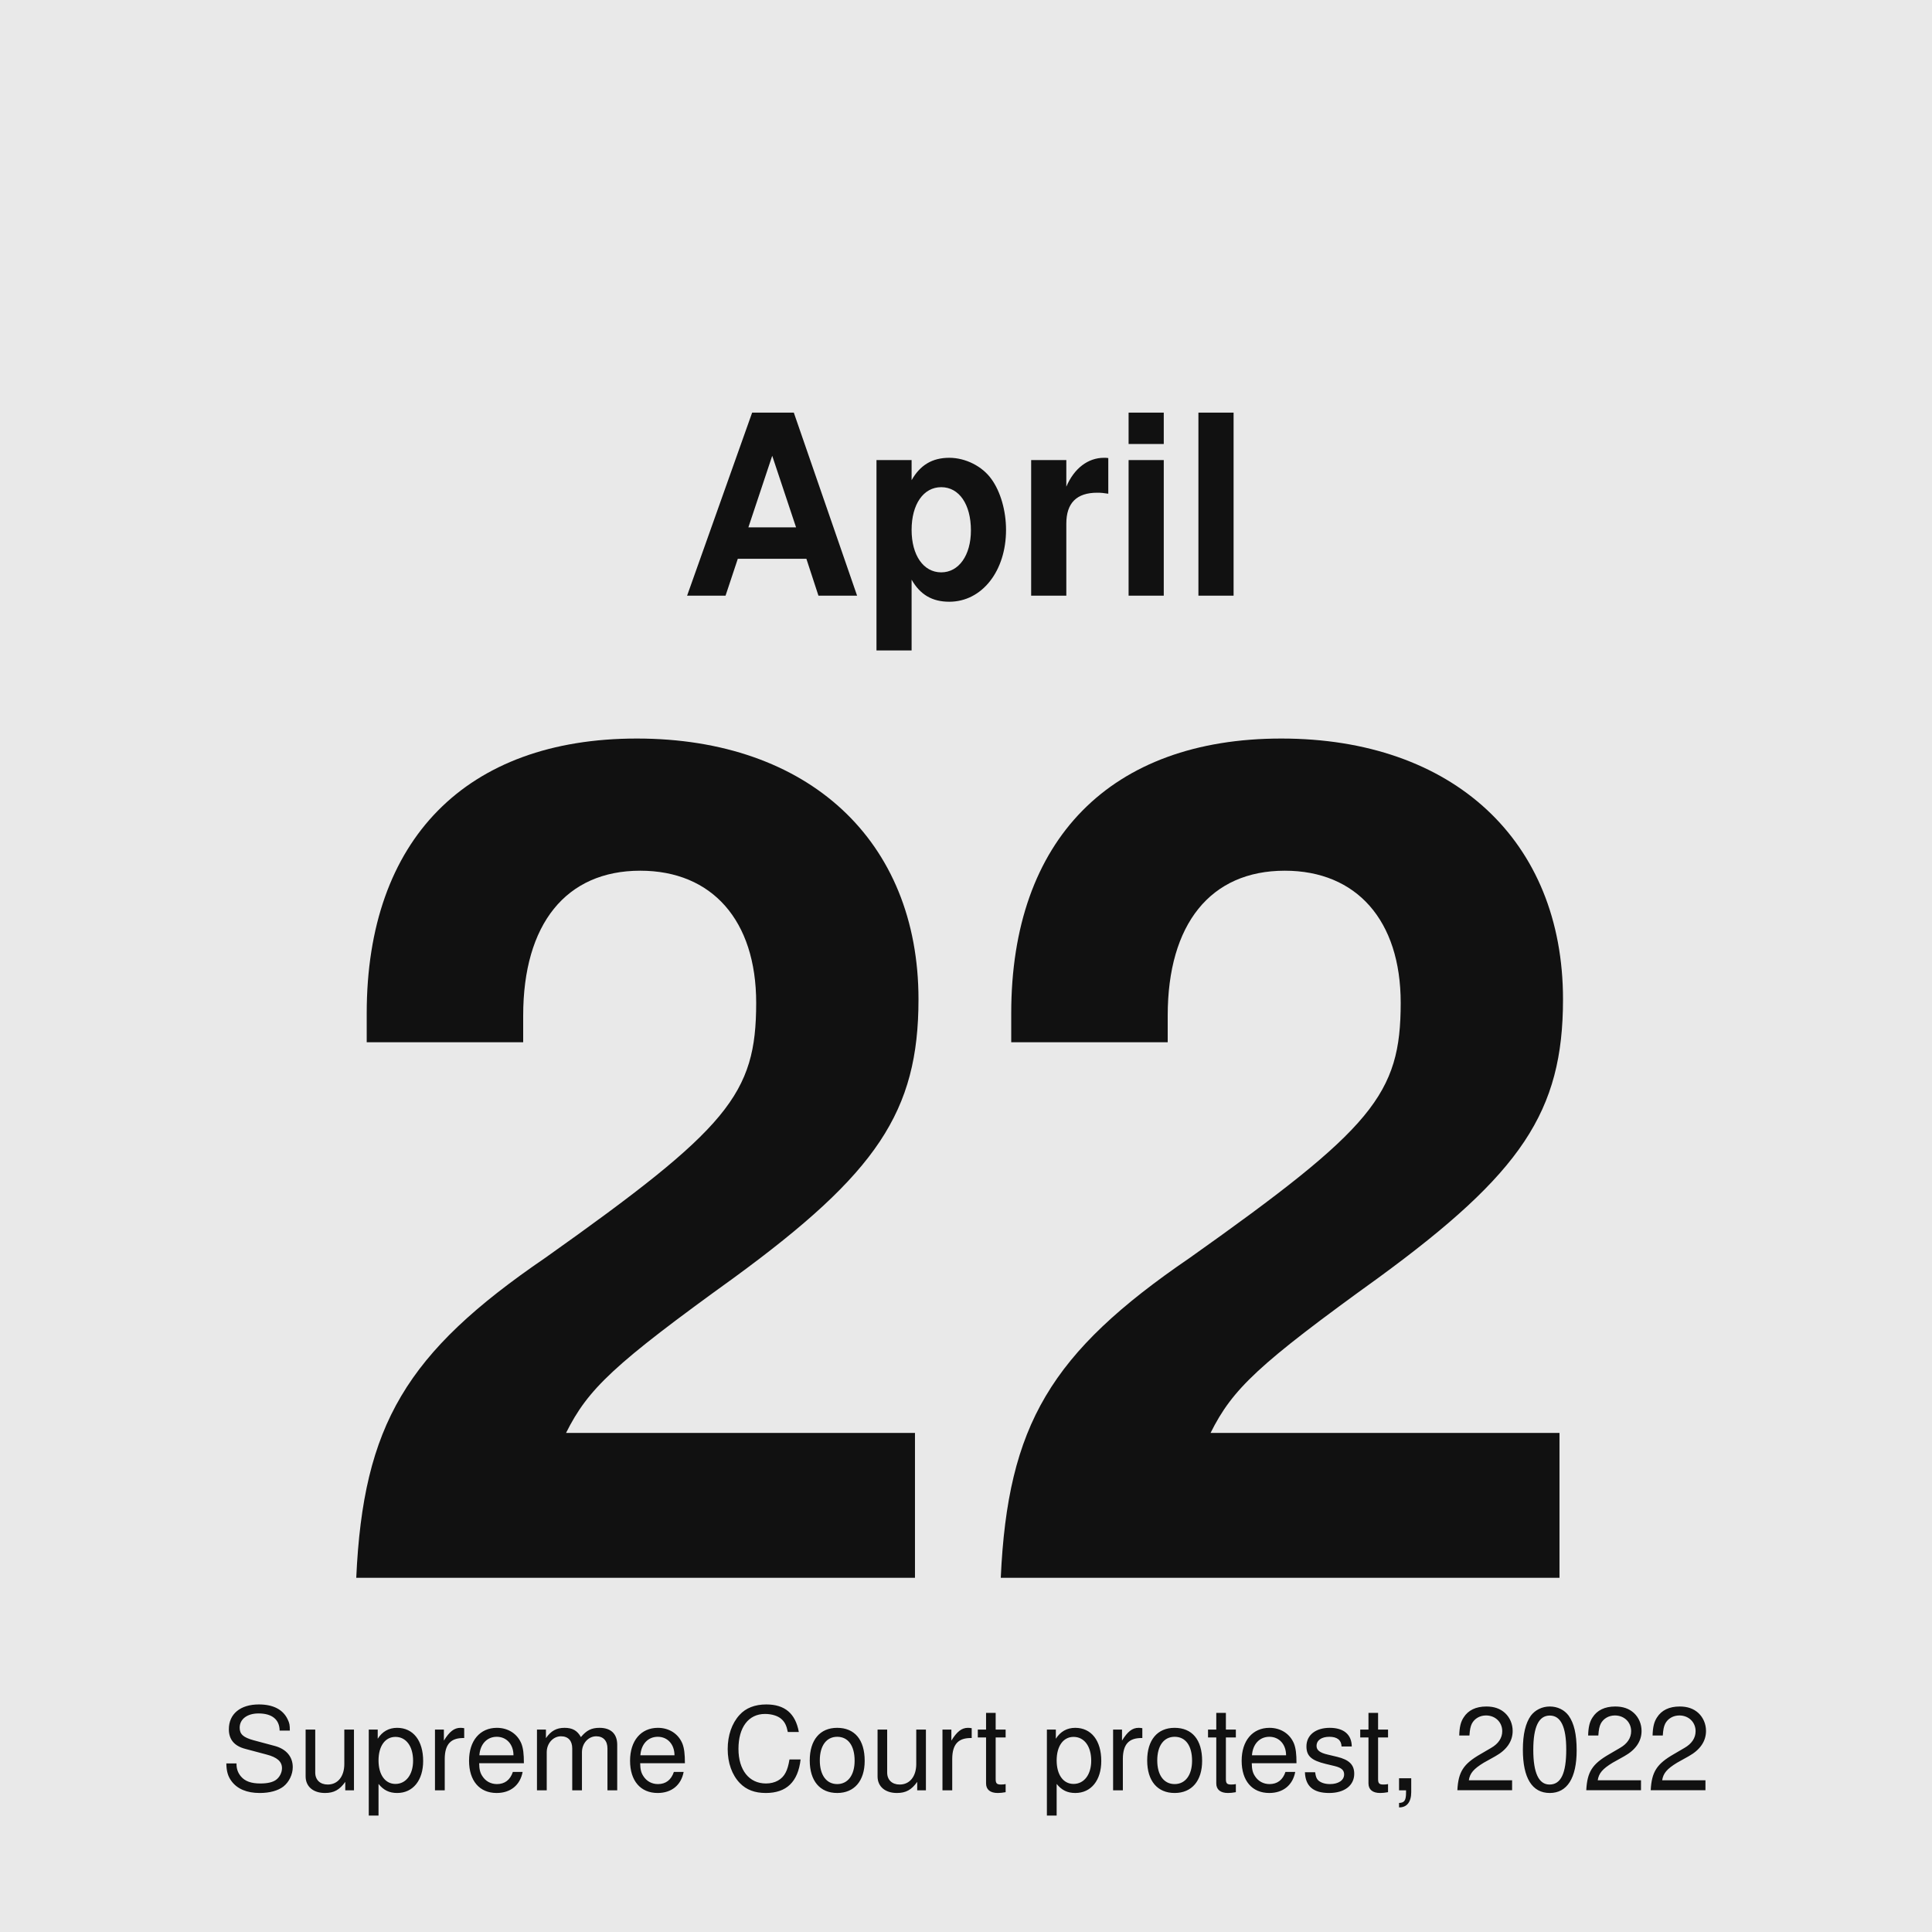
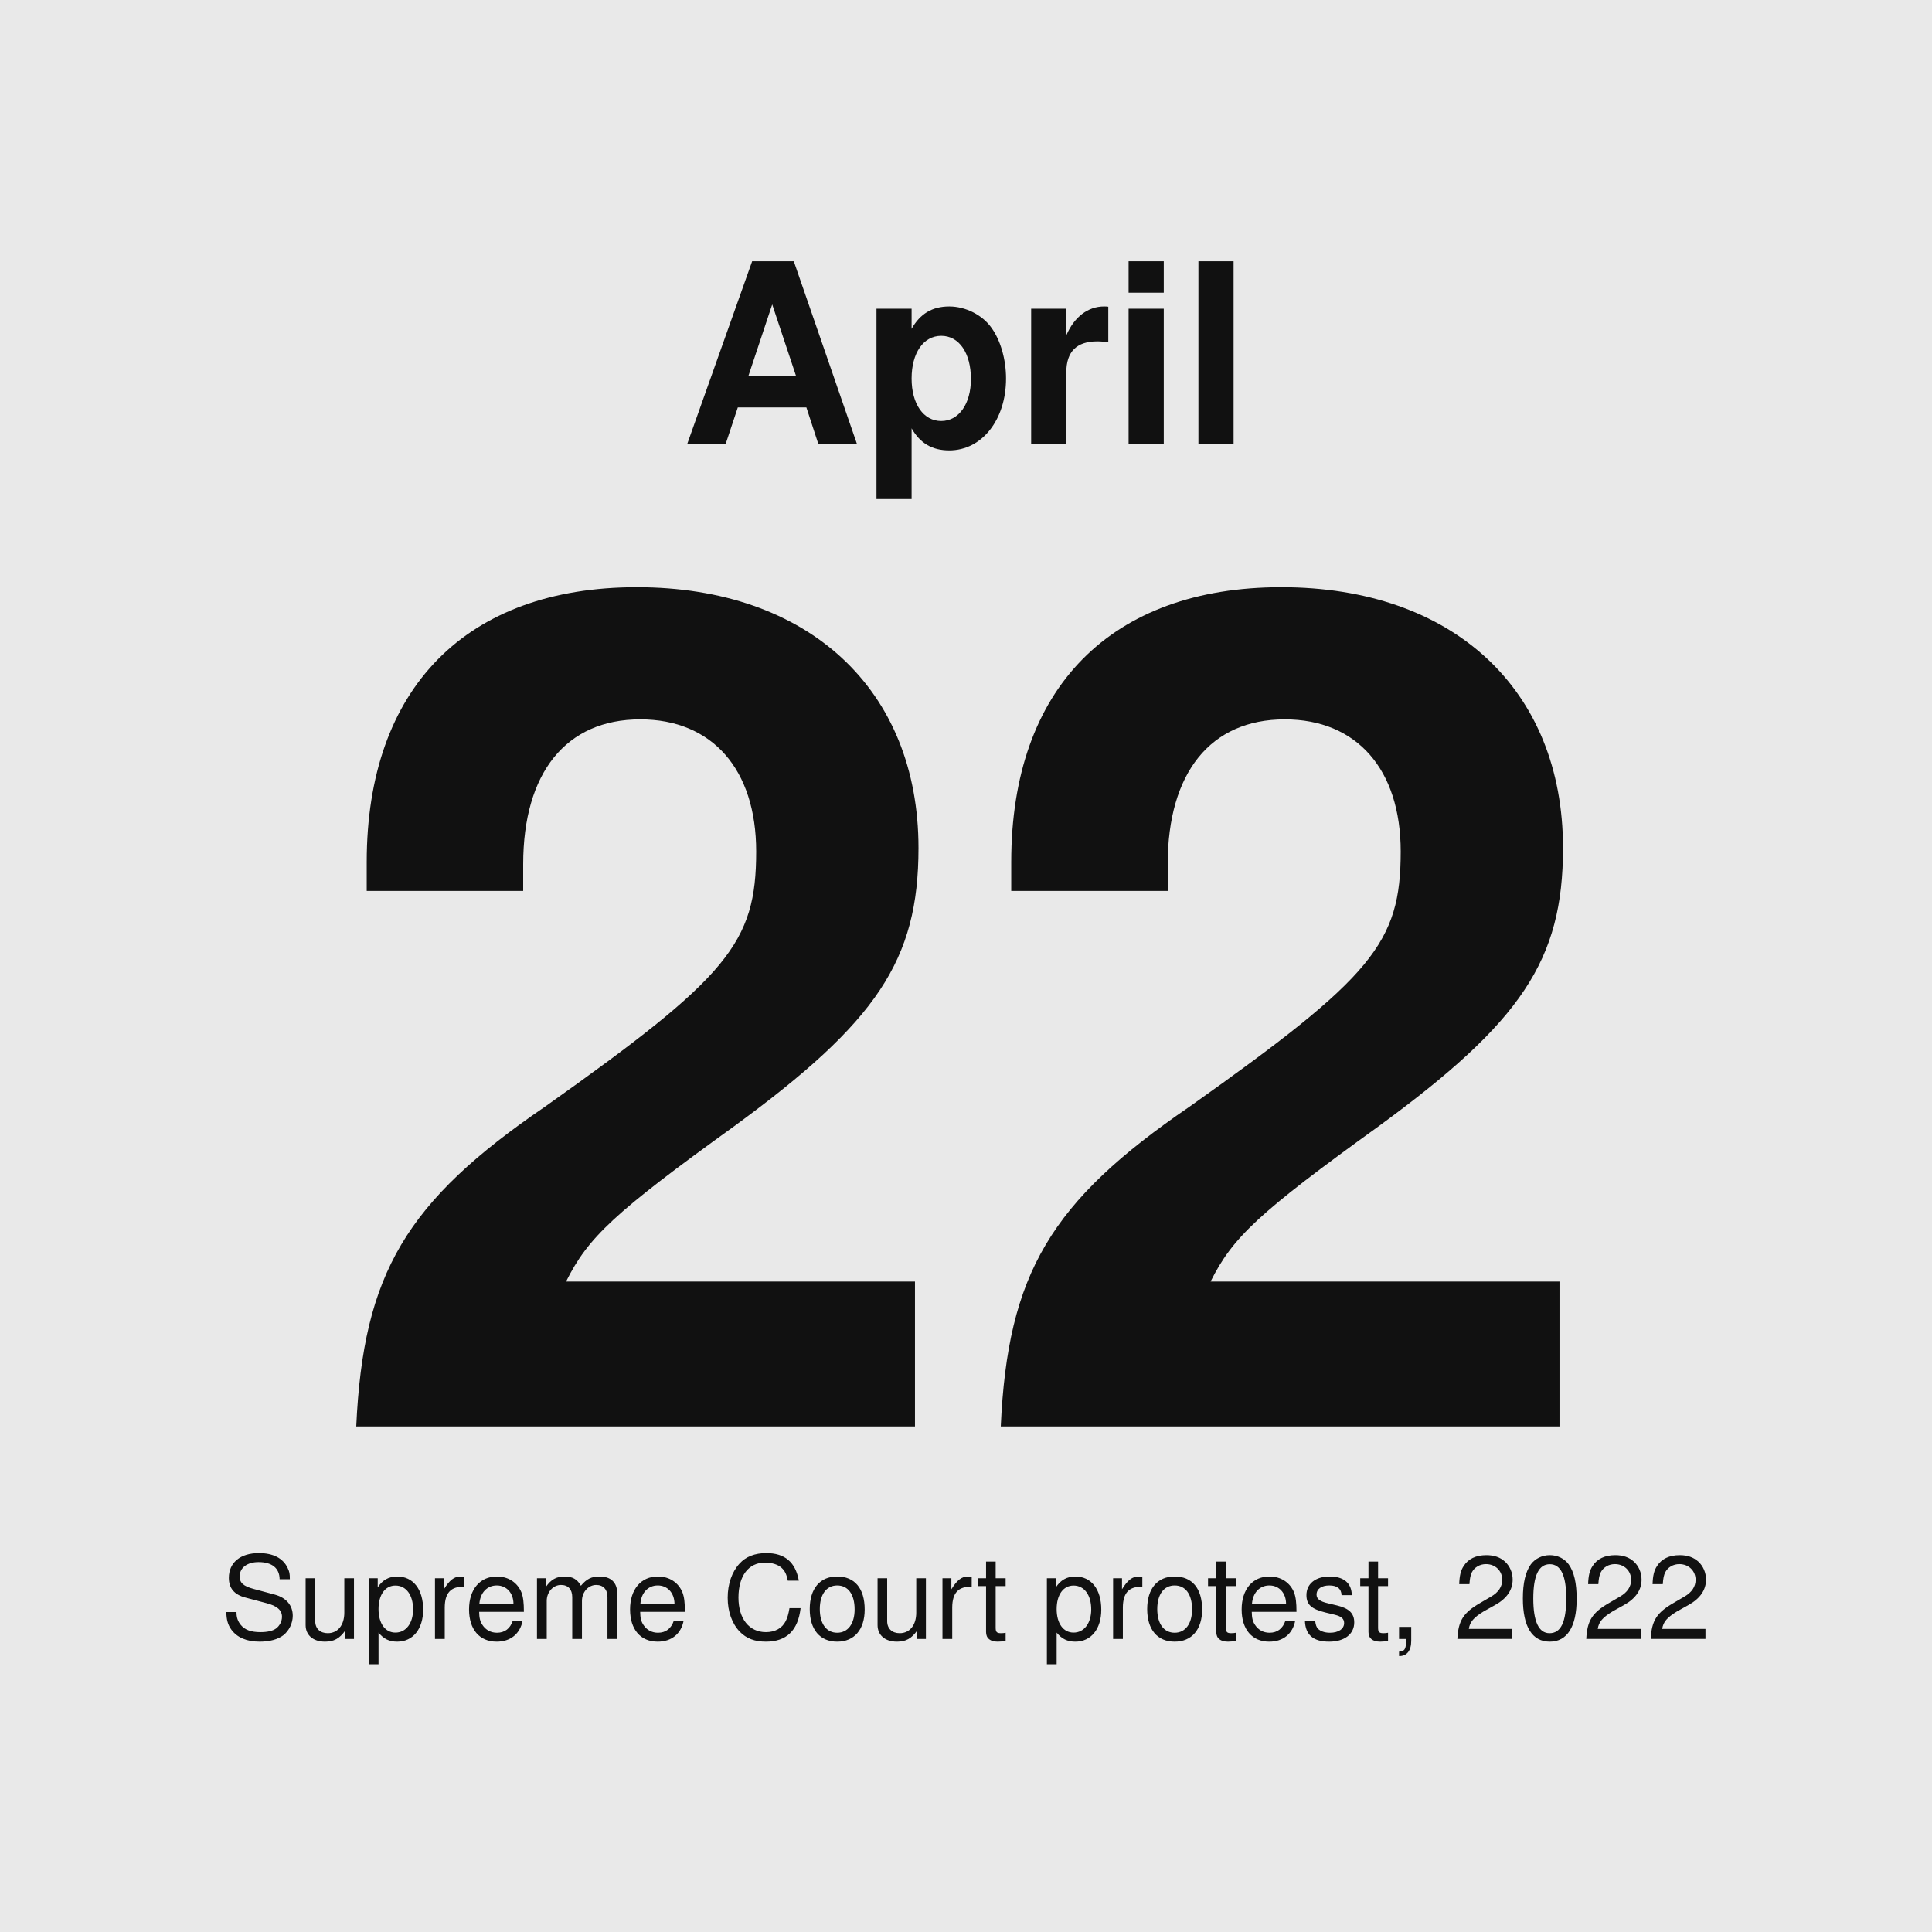
<svg xmlns="http://www.w3.org/2000/svg" width="600" height="600" viewBox="0 0 600 600">
  <rect width="600" height="600" fill="#e9e9e9" />
-   <text x="300" y="185" text-anchor="middle" font-family="Helvetica,Arial,'DejaVu Sans',Verdana,sans-serif" font-size="78" font-weight="bold" fill="#111111">April</text>
-   <text x="300" y="490" text-anchor="middle" font-family="Helvetica,Arial,'DejaVu Sans',Verdana,sans-serif" font-size="360" font-weight="bold" fill="#111111">22</text>
-   <text x="300" y="556" text-anchor="middle" font-family="Helvetica,Arial,'DejaVu Sans',Verdana,sans-serif" font-size="36" fill="#111111">Supreme Court protest, 2022</text>
+   <text x="300" y="138" text-anchor="middle" font-family="Helvetica,Arial,'DejaVu Sans',Verdana,sans-serif" font-size="78" font-weight="bold" fill="#111111">April</text>
+   <text x="300" y="443" text-anchor="middle" font-family="Helvetica,Arial,'DejaVu Sans',Verdana,sans-serif" font-size="360" font-weight="bold" fill="#111111">22</text>
+   <text x="300" y="509" text-anchor="middle" font-family="Helvetica,Arial,'DejaVu Sans',Verdana,sans-serif" font-size="36" fill="#111111">Supreme Court protest, 2022</text>
</svg>
